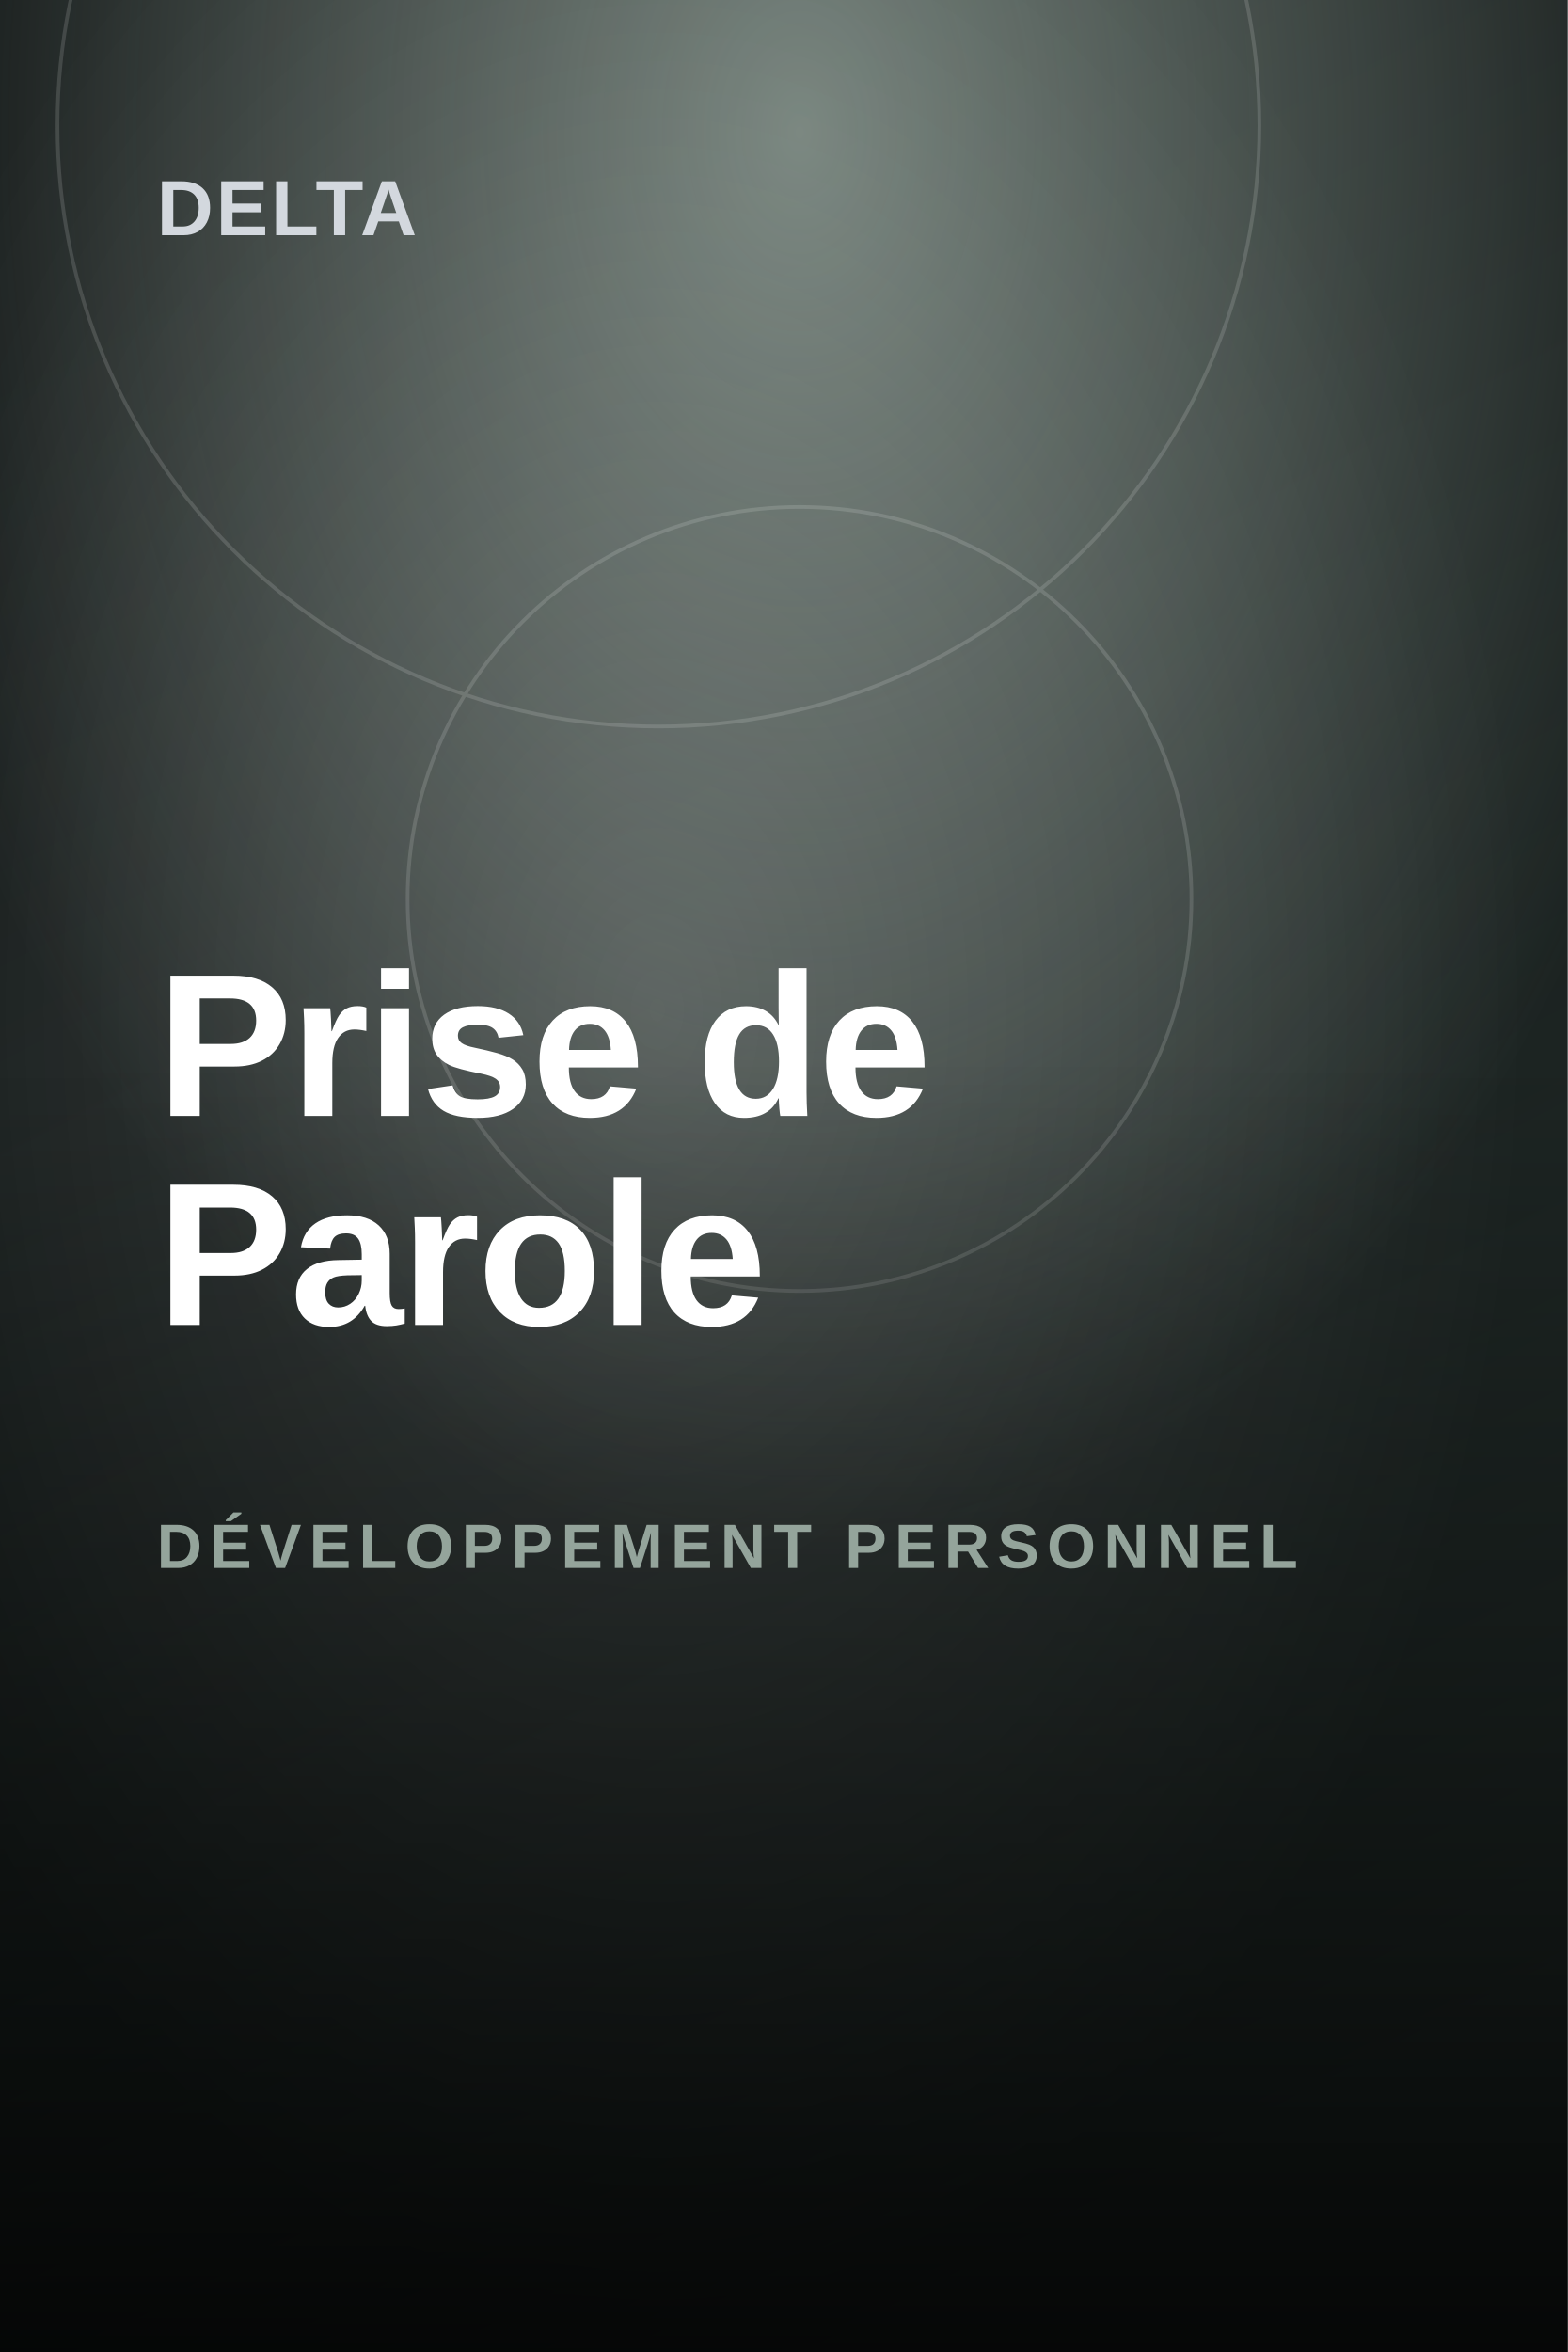
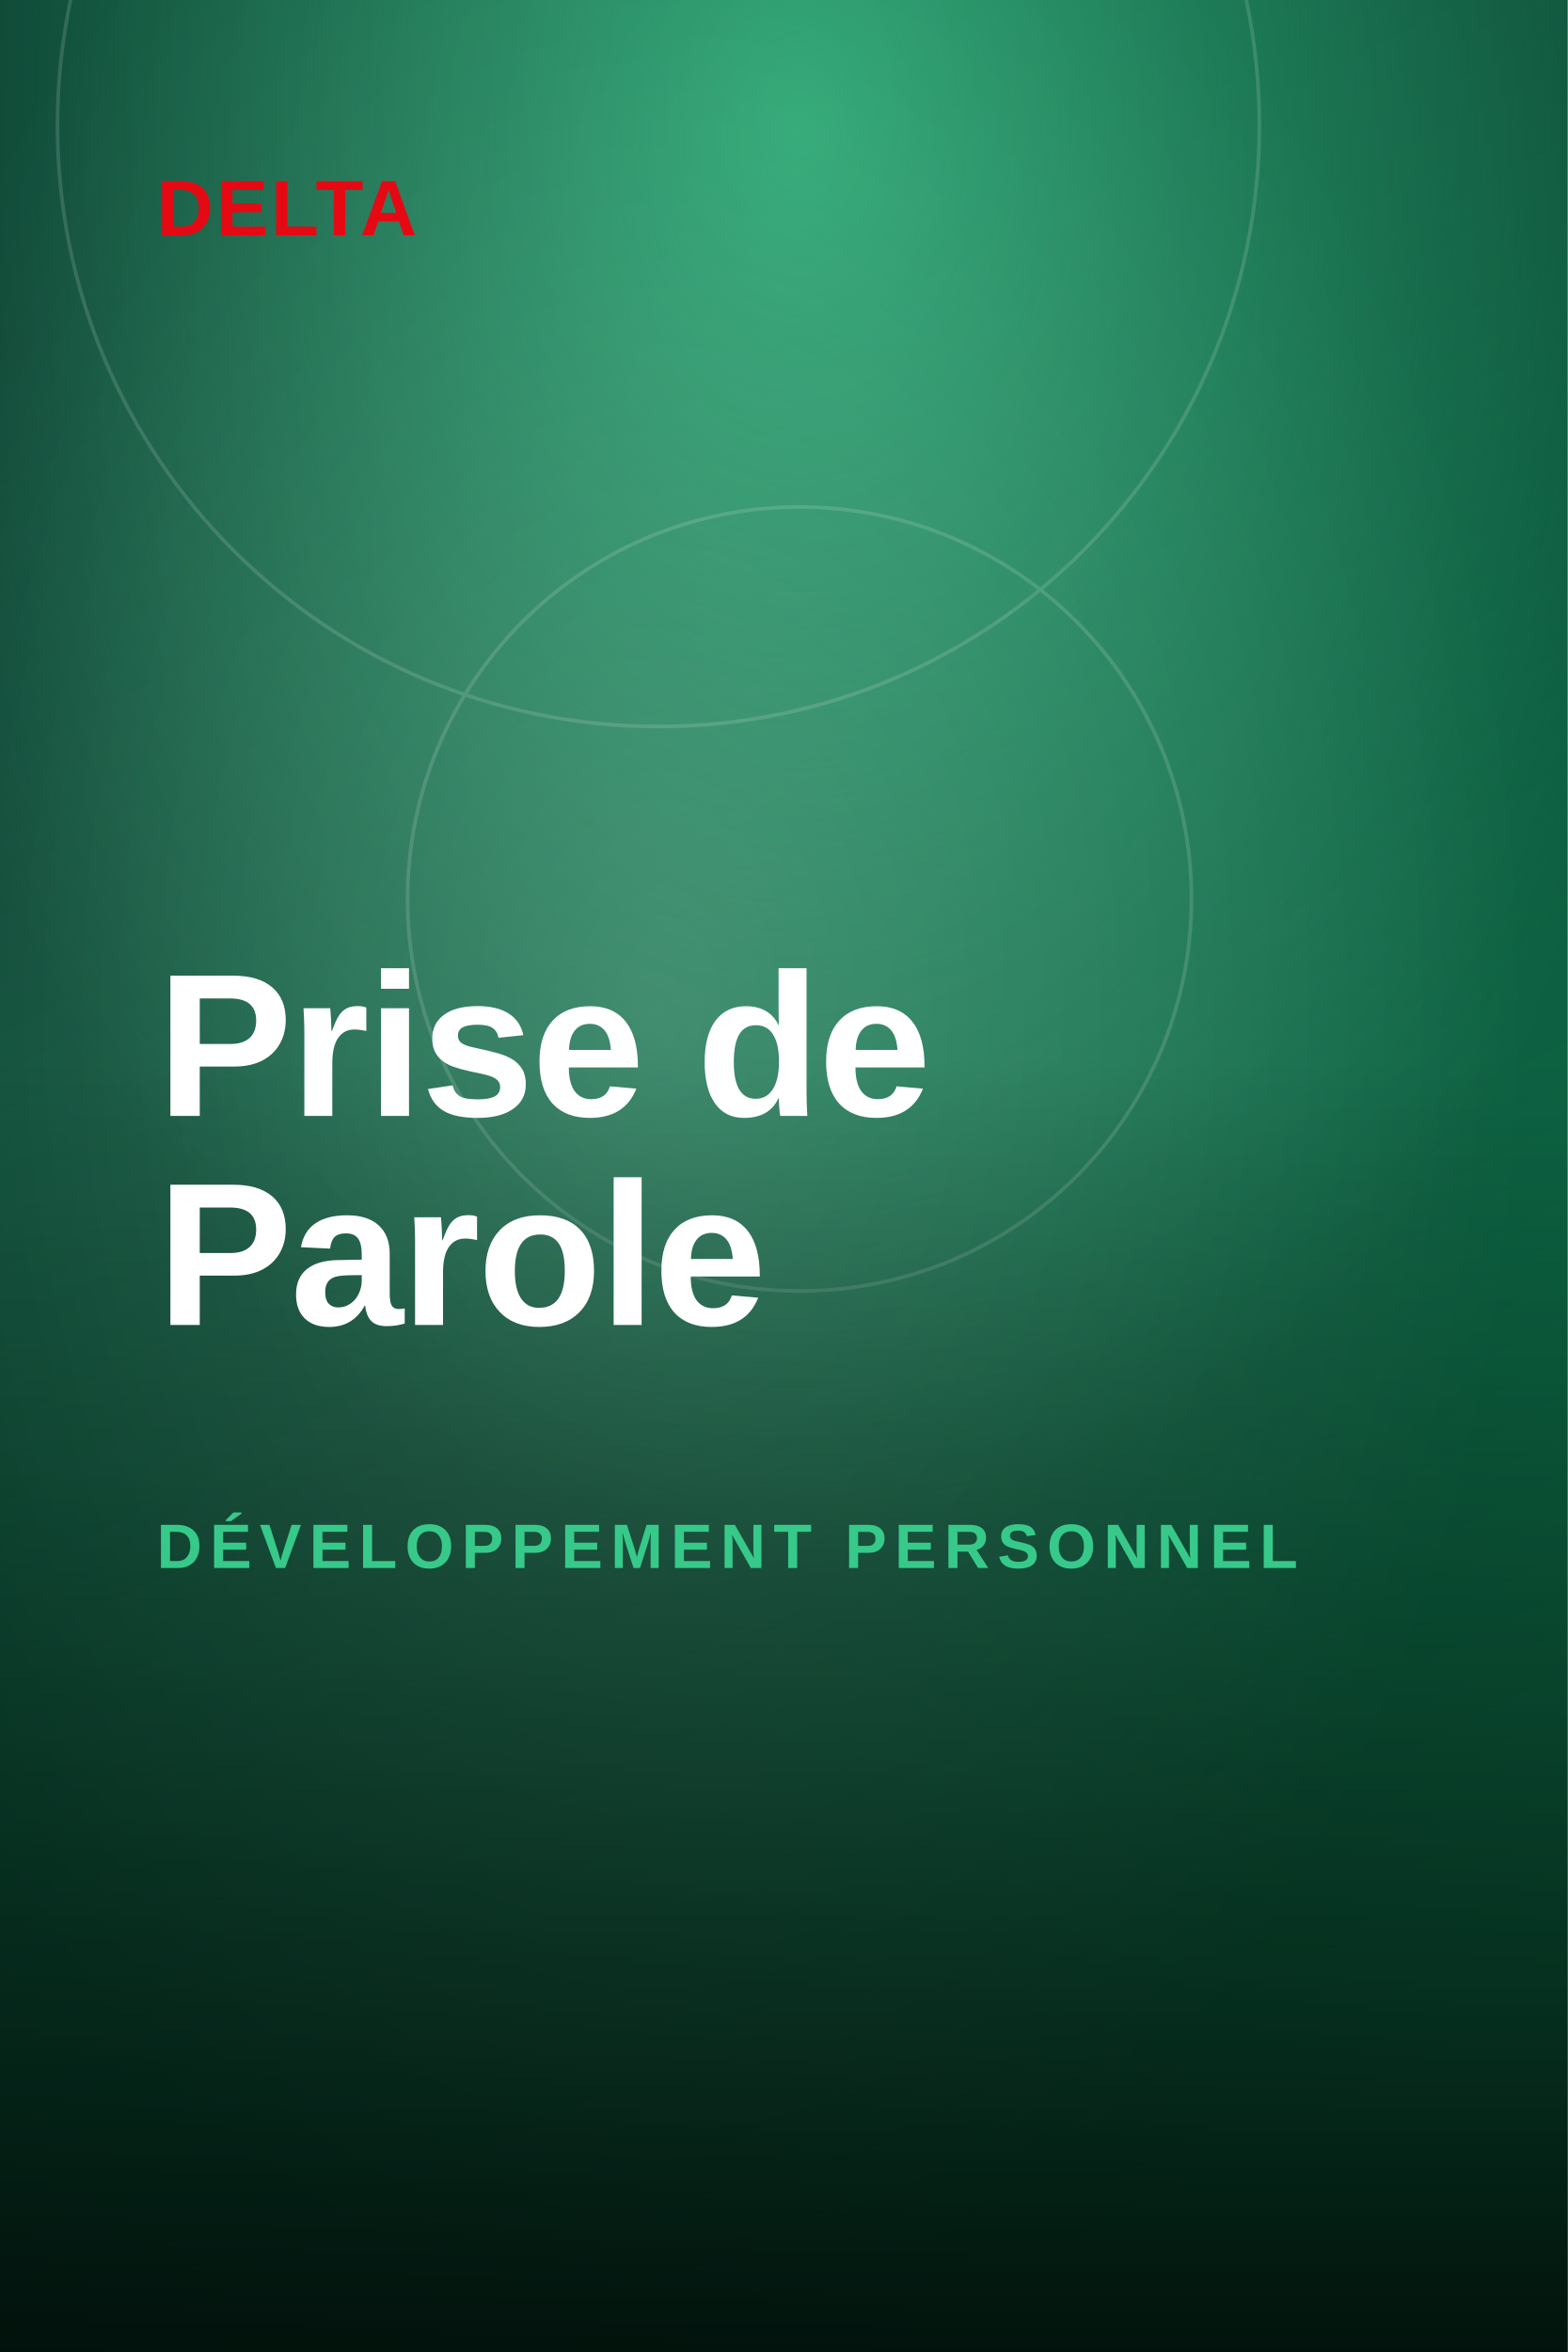
<svg xmlns="http://www.w3.org/2000/svg" width="600" height="900" viewBox="0 0 600 900">
  <defs>
    <linearGradient id="g" gradientTransform="rotate(71 0.5 0.5)">
-       <stop offset="0" stop-color="#101414" />
-       <stop offset="1" stop-color="#242e2b" />
+       <stop offset="0" stop-color="#0b3b2e" />
+       <stop offset="1" stop-color="#0e7a4f" />
    </linearGradient>
    <radialGradient id="glow" cx="51%" cy="6%" r="60%">
-       <stop offset="0" stop-color="#94a49b" stop-opacity="0.75" />
-       <stop offset="1" stop-color="#94a49b" stop-opacity="0" />
+       <stop offset="0" stop-color="#37c98a" stop-opacity="0.75" />
+       <stop offset="1" stop-color="#37c98a" stop-opacity="0" />
    </radialGradient>
    <radialGradient id="glow2" cx="42%" cy="43%" r="55%">
      <stop offset="0" stop-color="#ffffff" stop-opacity="0.18" />
      <stop offset="1" stop-color="#ffffff" stop-opacity="0" />
    </radialGradient>
    <linearGradient id="vig" x1="0" y1="0" x2="0" y2="1">
      <stop offset="0.45" stop-color="#000" stop-opacity="0" />
      <stop offset="1" stop-color="#000" stop-opacity="0.85" />
    </linearGradient>
  </defs>
  <rect width="600" height="900" fill="url(#g)" />
  <rect width="600" height="900" fill="url(#glow)" />
  <rect width="600" height="900" fill="url(#glow2)" />
  <g opacity="0.14" stroke="#fff" stroke-width="1.4" fill="none">
    <circle cx="252" cy="48" r="230" />
    <circle cx="306" cy="344" r="150" />
  </g>
  <rect width="600" height="900" fill="url(#vig)" />
-   <text x="60" y="90" font-family="Arial, Helvetica, sans-serif" font-weight="800" font-size="30" letter-spacing="1" fill="#d3d8de">DELTA</text>
+   <text x="60" y="90" font-family="Arial, Helvetica, sans-serif" font-weight="800" font-size="30" letter-spacing="1" fill="#E50914">DELTA</text>
  <text font-family="Arial, Helvetica, sans-serif" font-weight="800" font-size="78" fill="#ffffff" letter-spacing="-1">
    <tspan x="60" y="427">Prise de</tspan>
    <tspan x="60" y="507">Parole</tspan>
  </text>
-   <text x="60" y="600" font-family="Arial, Helvetica, sans-serif" font-weight="700" font-size="24" fill="#94a49b" letter-spacing="3">DÉVELOPPEMENT PERSONNEL</text>
+   <text x="60" y="600" font-family="Arial, Helvetica, sans-serif" font-weight="700" font-size="24" fill="#37c98a" letter-spacing="3">DÉVELOPPEMENT PERSONNEL</text>
</svg>
